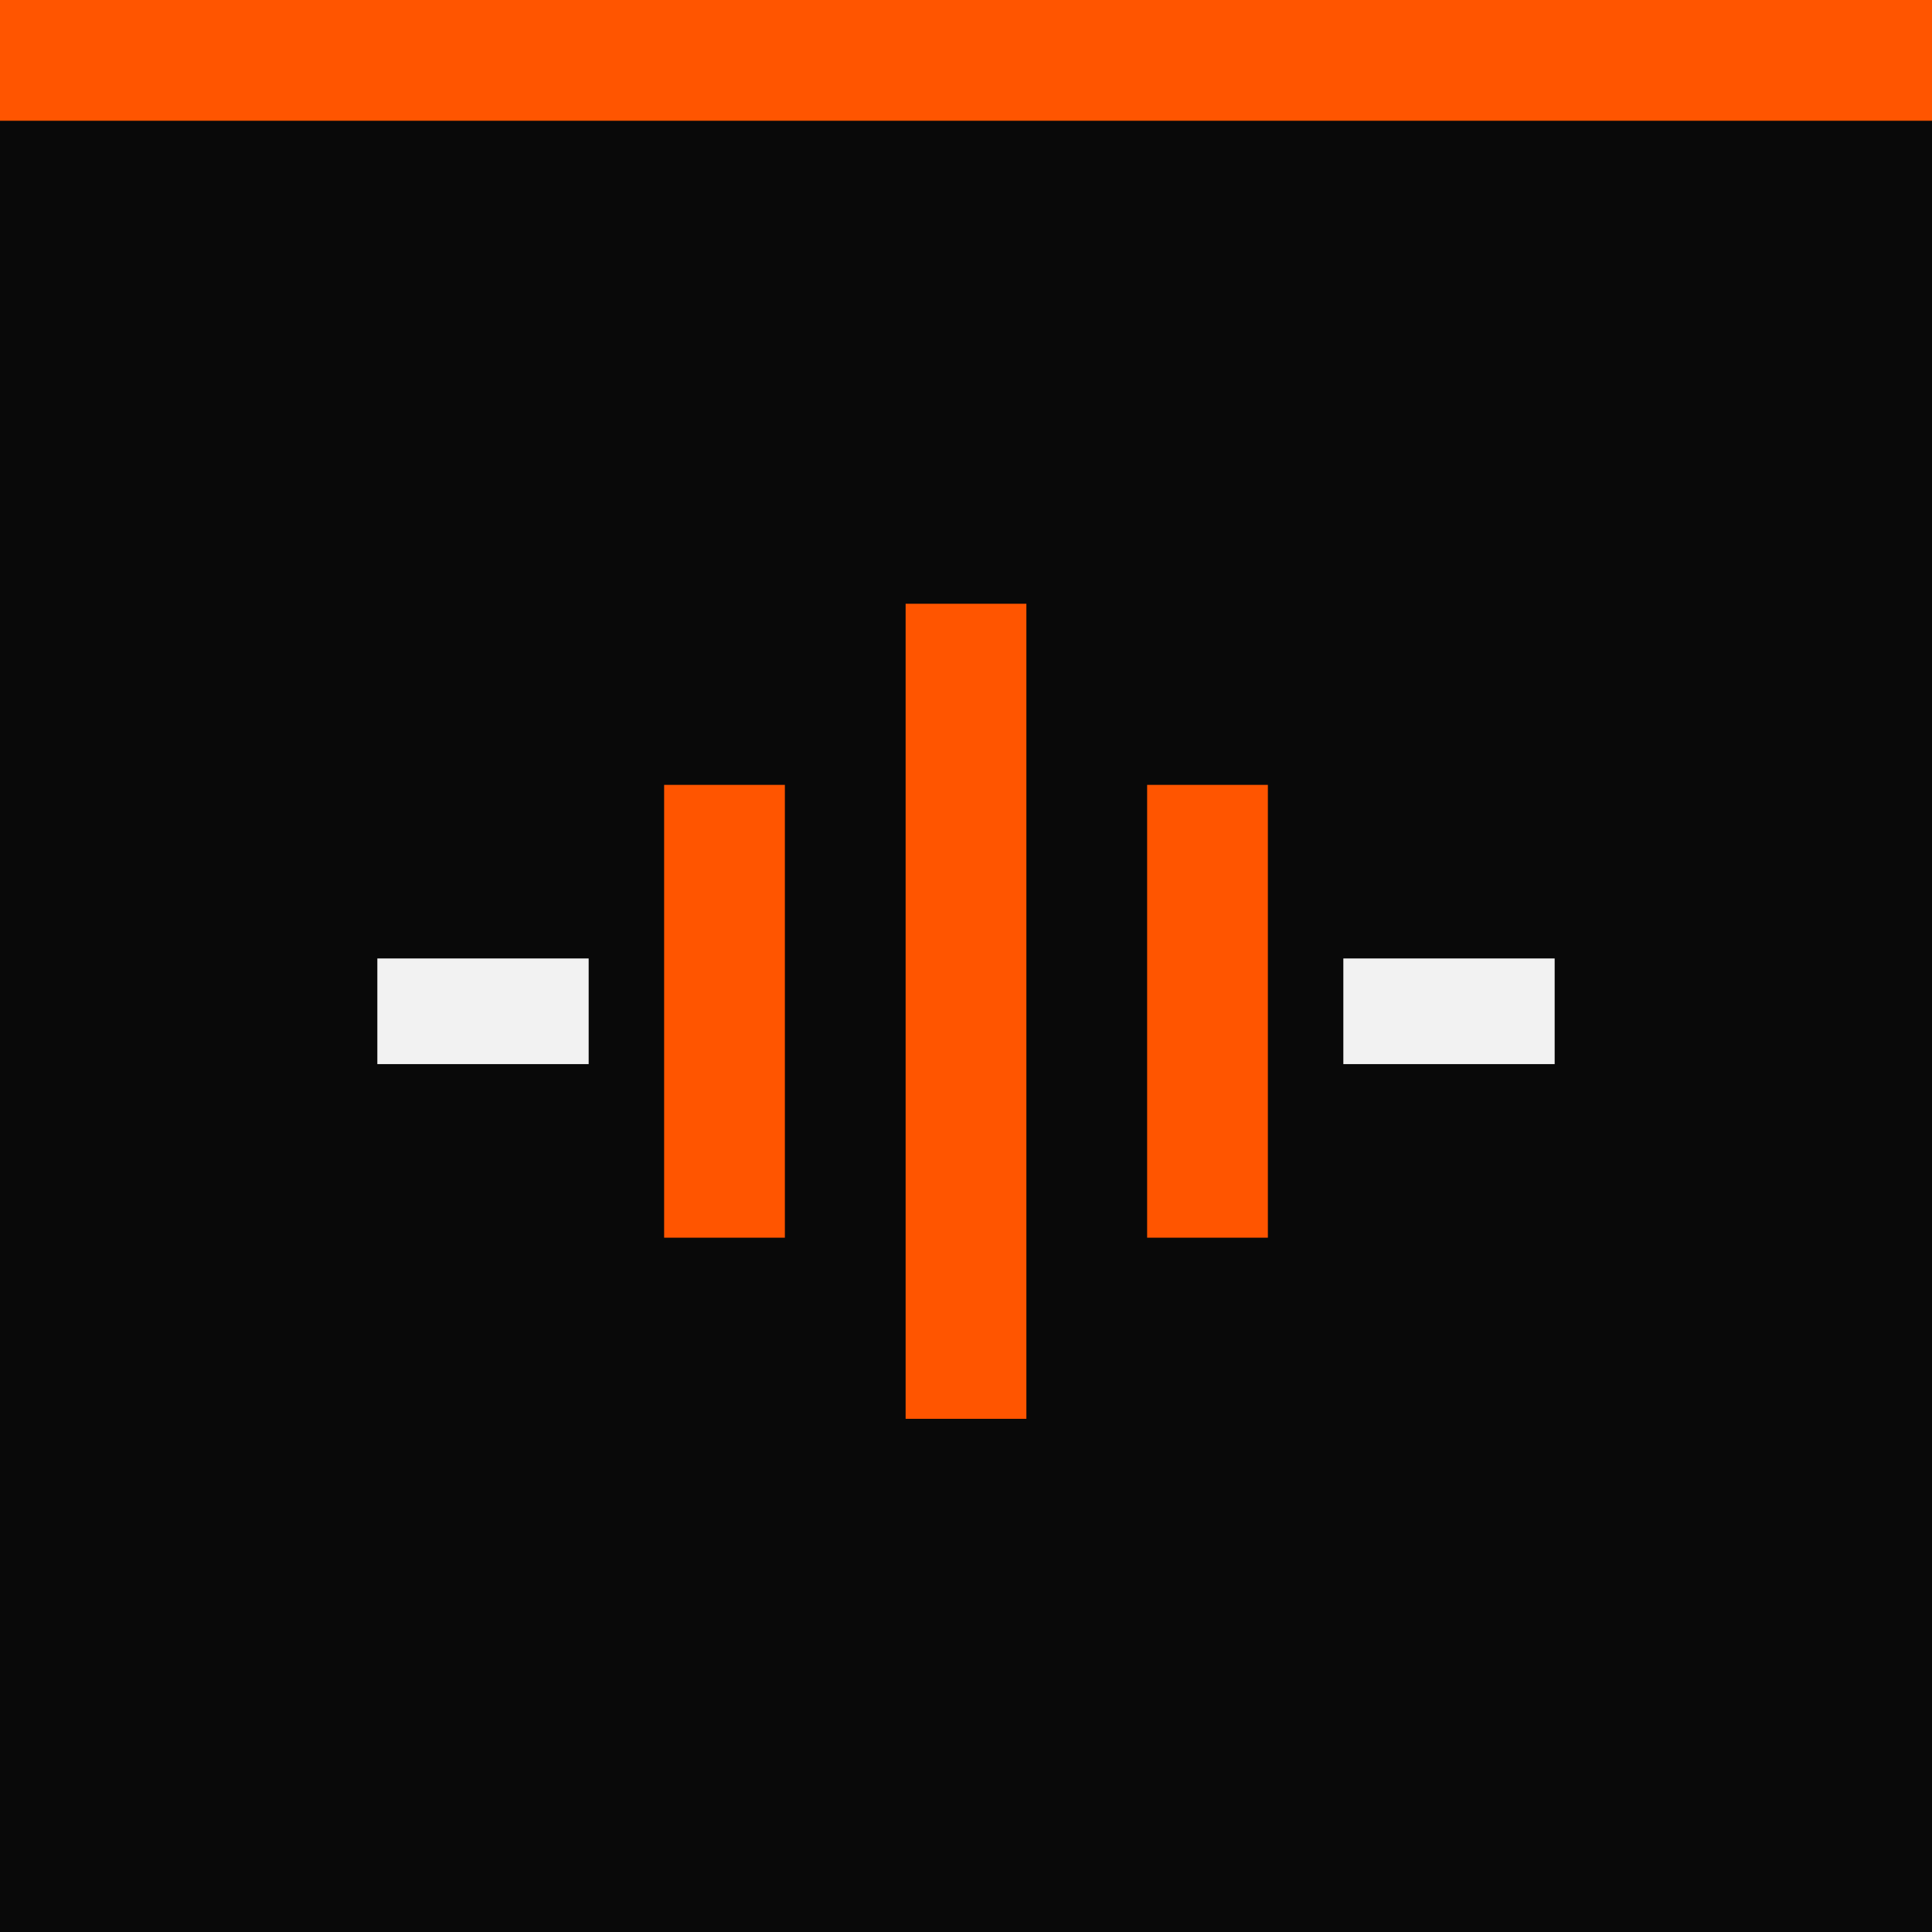
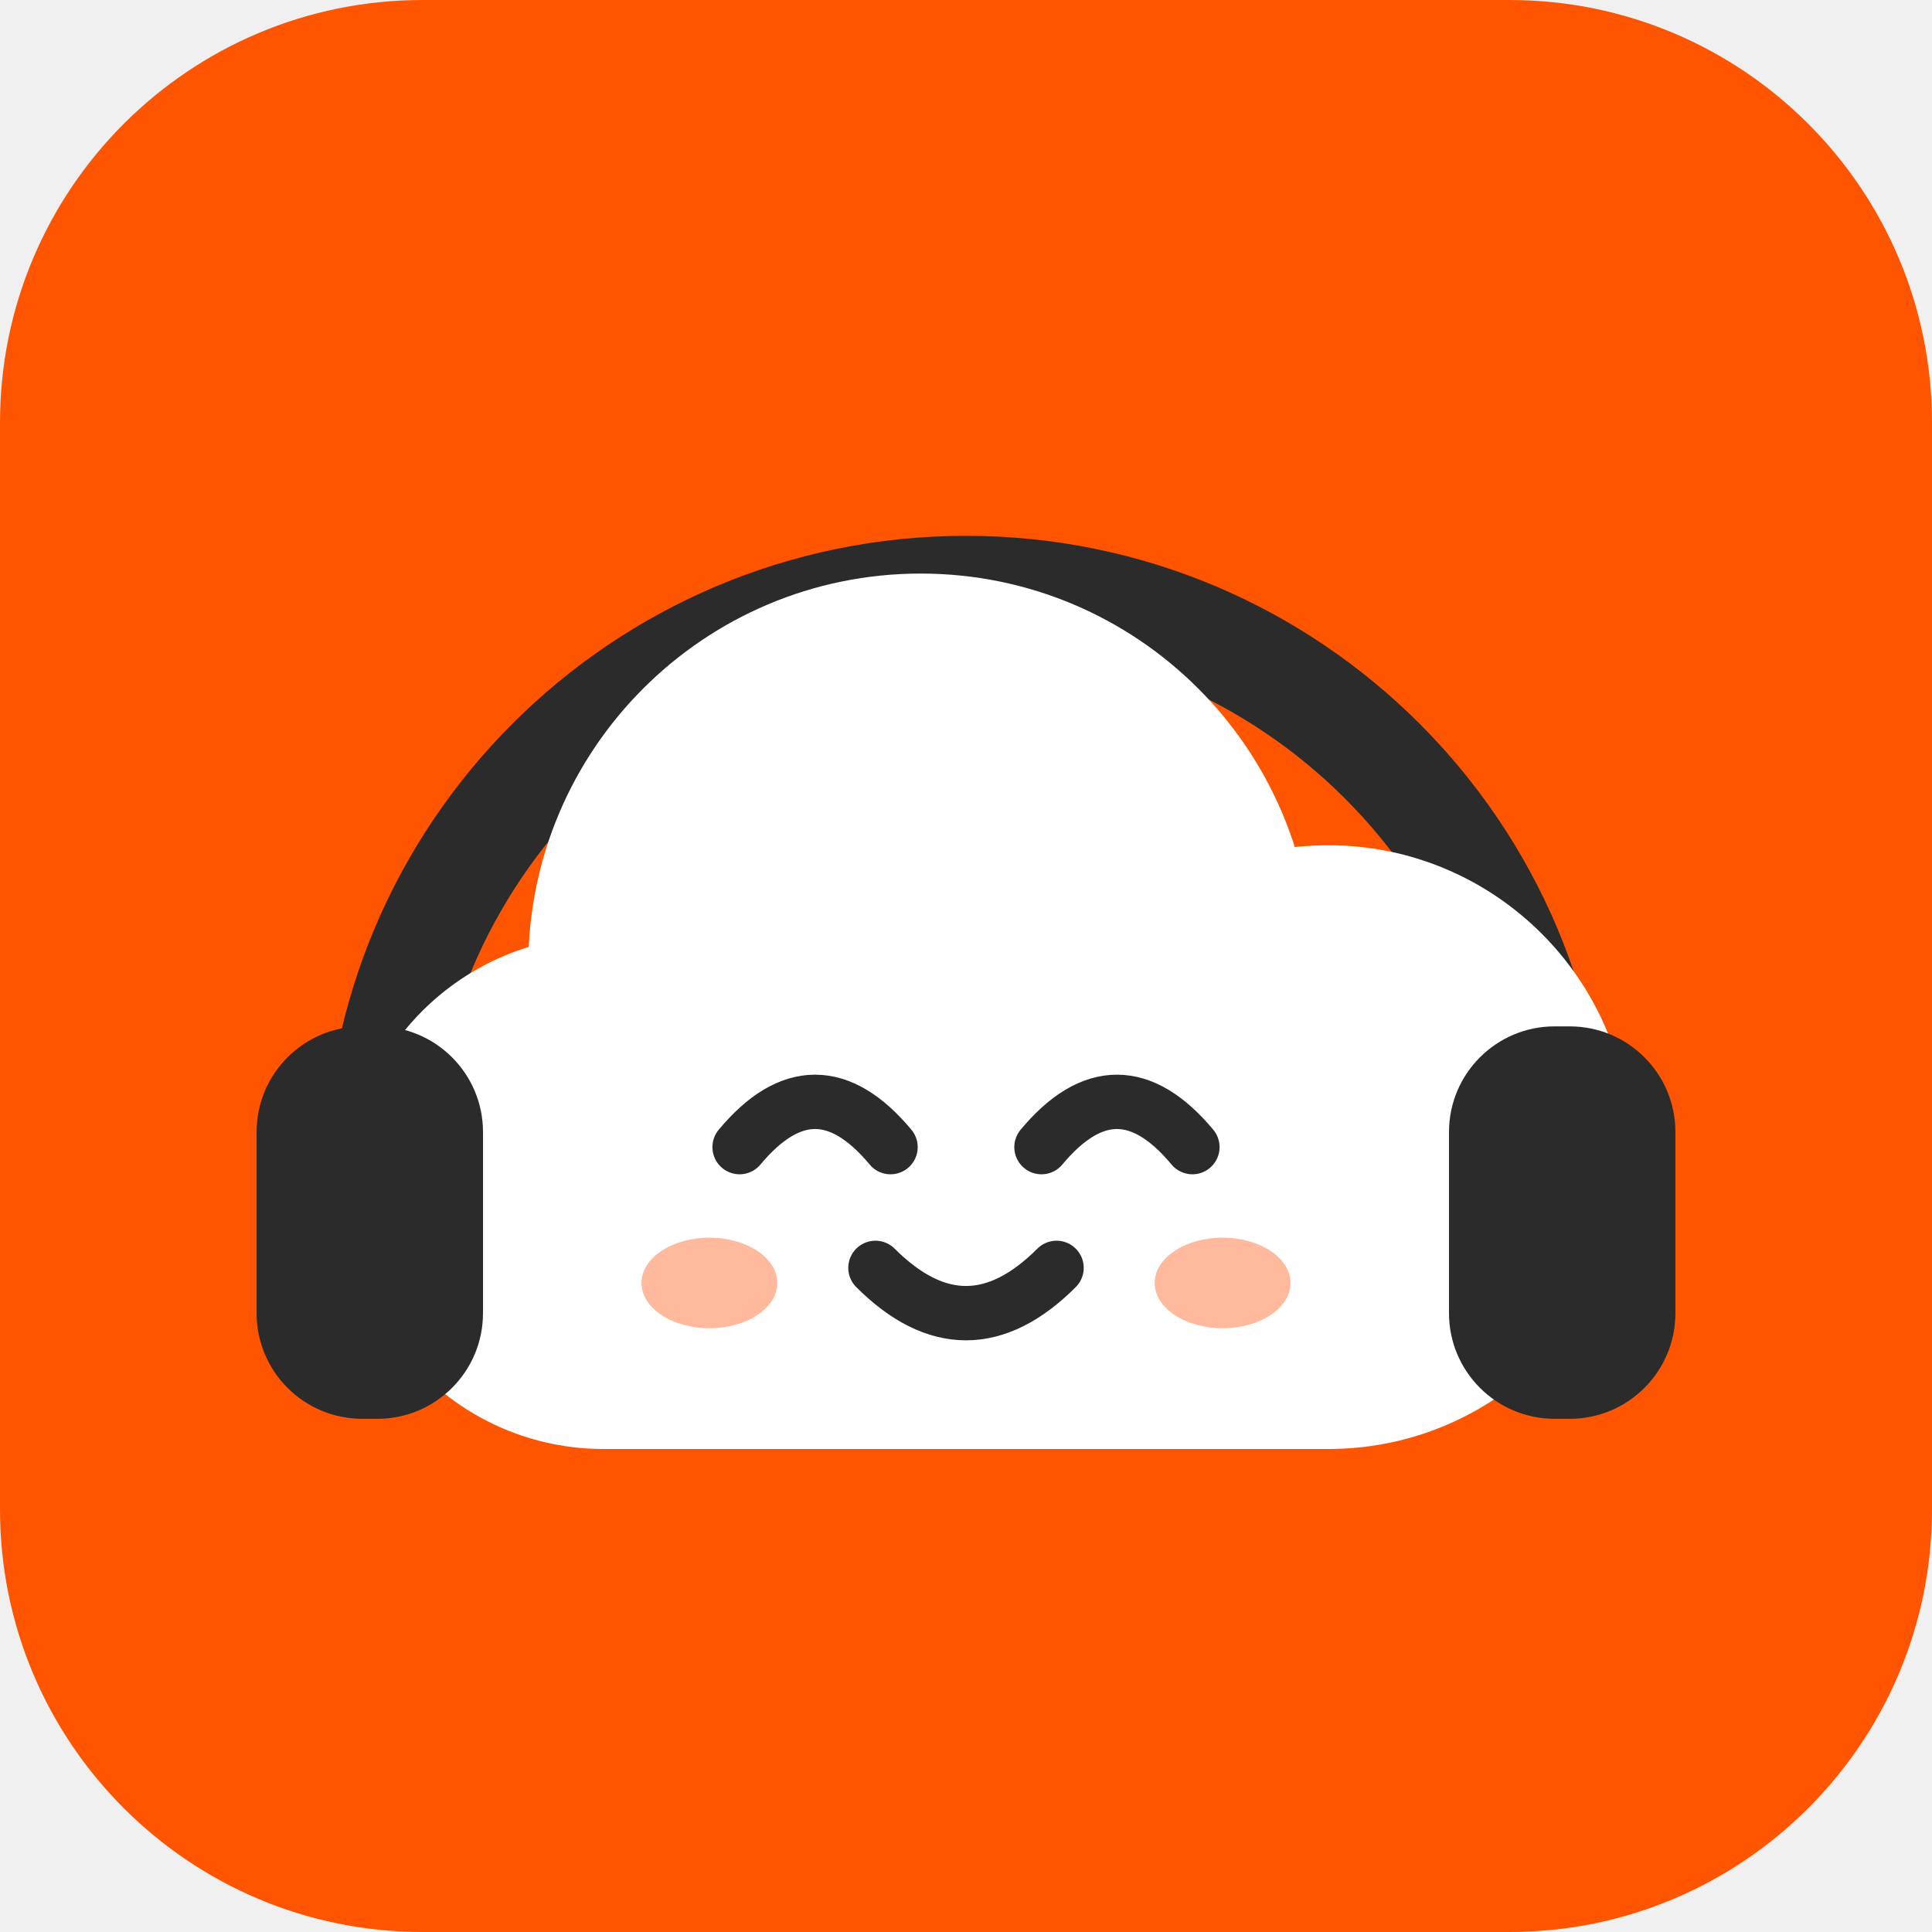
<svg xmlns="http://www.w3.org/2000/svg" viewBox="0 0 128 128">
-   <rect width="128" height="128" fill="#090909" />
-   <path d="M0 0h128v8H0z" fill="#ff5500" />
-   <path d="M25 67h14M89 67h14" stroke="#f2f2f2" stroke-width="7" />
-   <path d="M48 82V52M64 94V40M80 82V52" stroke="#ff5500" stroke-width="8" />
+   <rect width="128" height="128" rx="28" fill="#ff5500" />
+   <path d="M25 78a39 39 0 0 1 78 0" fill="none" stroke="#2b2b2b" stroke-width="7" stroke-linecap="round" />
+   <g fill="#fff">
+     <circle cx="40" cy="79" r="17" />
+     <circle cx="61" cy="64" r="26" />
+     <circle cx="88" cy="76" r="20" />
+     <rect x="40" y="72" width="48" height="24" />
+   </g>
+   <rect x="17" y="68" width="15" height="26" rx="7" fill="#2b2b2b" />
+   <rect x="96" y="68" width="15" height="26" rx="7" fill="#2b2b2b" />
+   <g fill="none" stroke="#2b2b2b" stroke-width="3.6" stroke-linecap="round">
+     <path d="M49 76q5-6 10 0" />
+     <path d="M69 76q5-6 10 0" />
+     <path d="M58 84q6 6 12 0" />
+   </g>
+   <ellipse cx="47" cy="85" rx="4.5" ry="3" fill="#ff8a5c" opacity="0.6" />
+   <ellipse cx="81" cy="85" rx="4.5" ry="3" fill="#ff8a5c" opacity="0.6" />
</svg>
